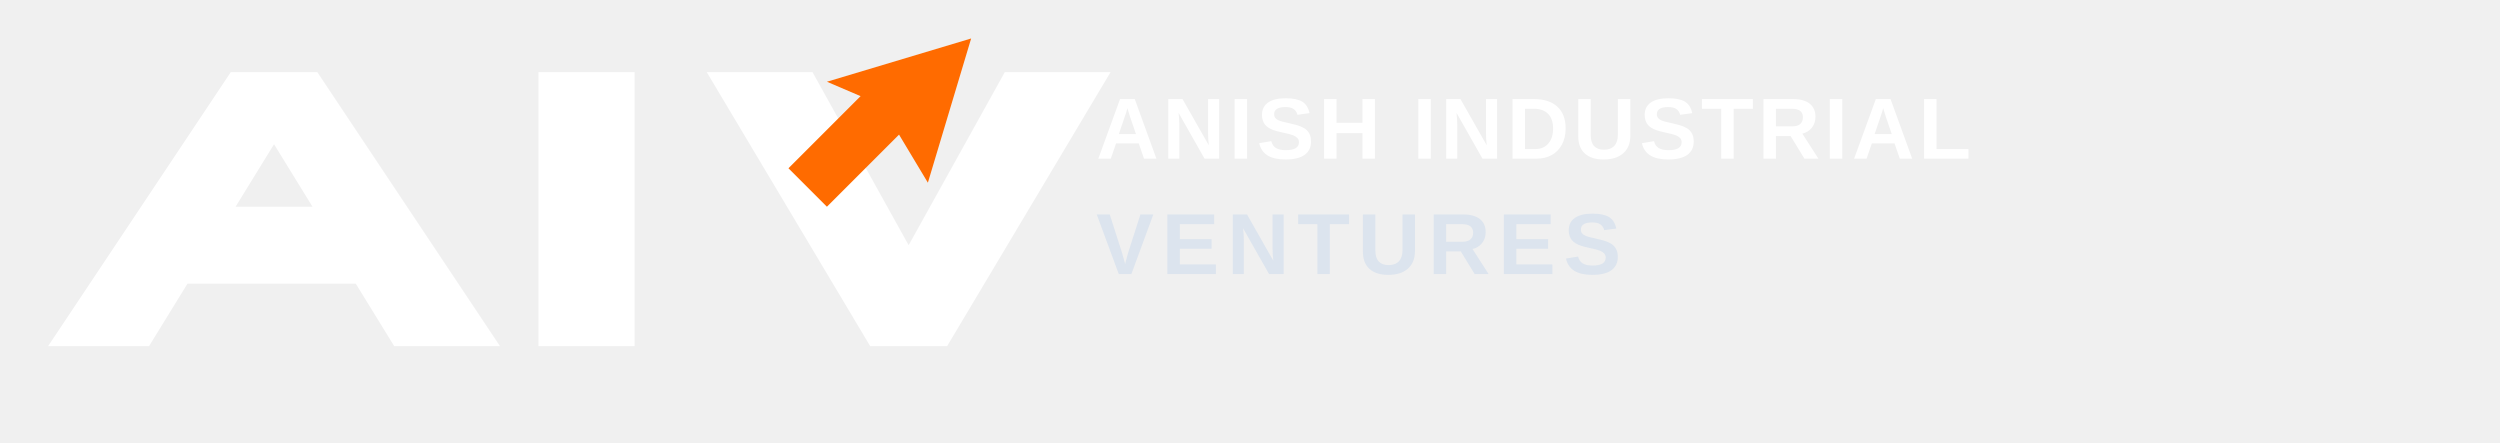
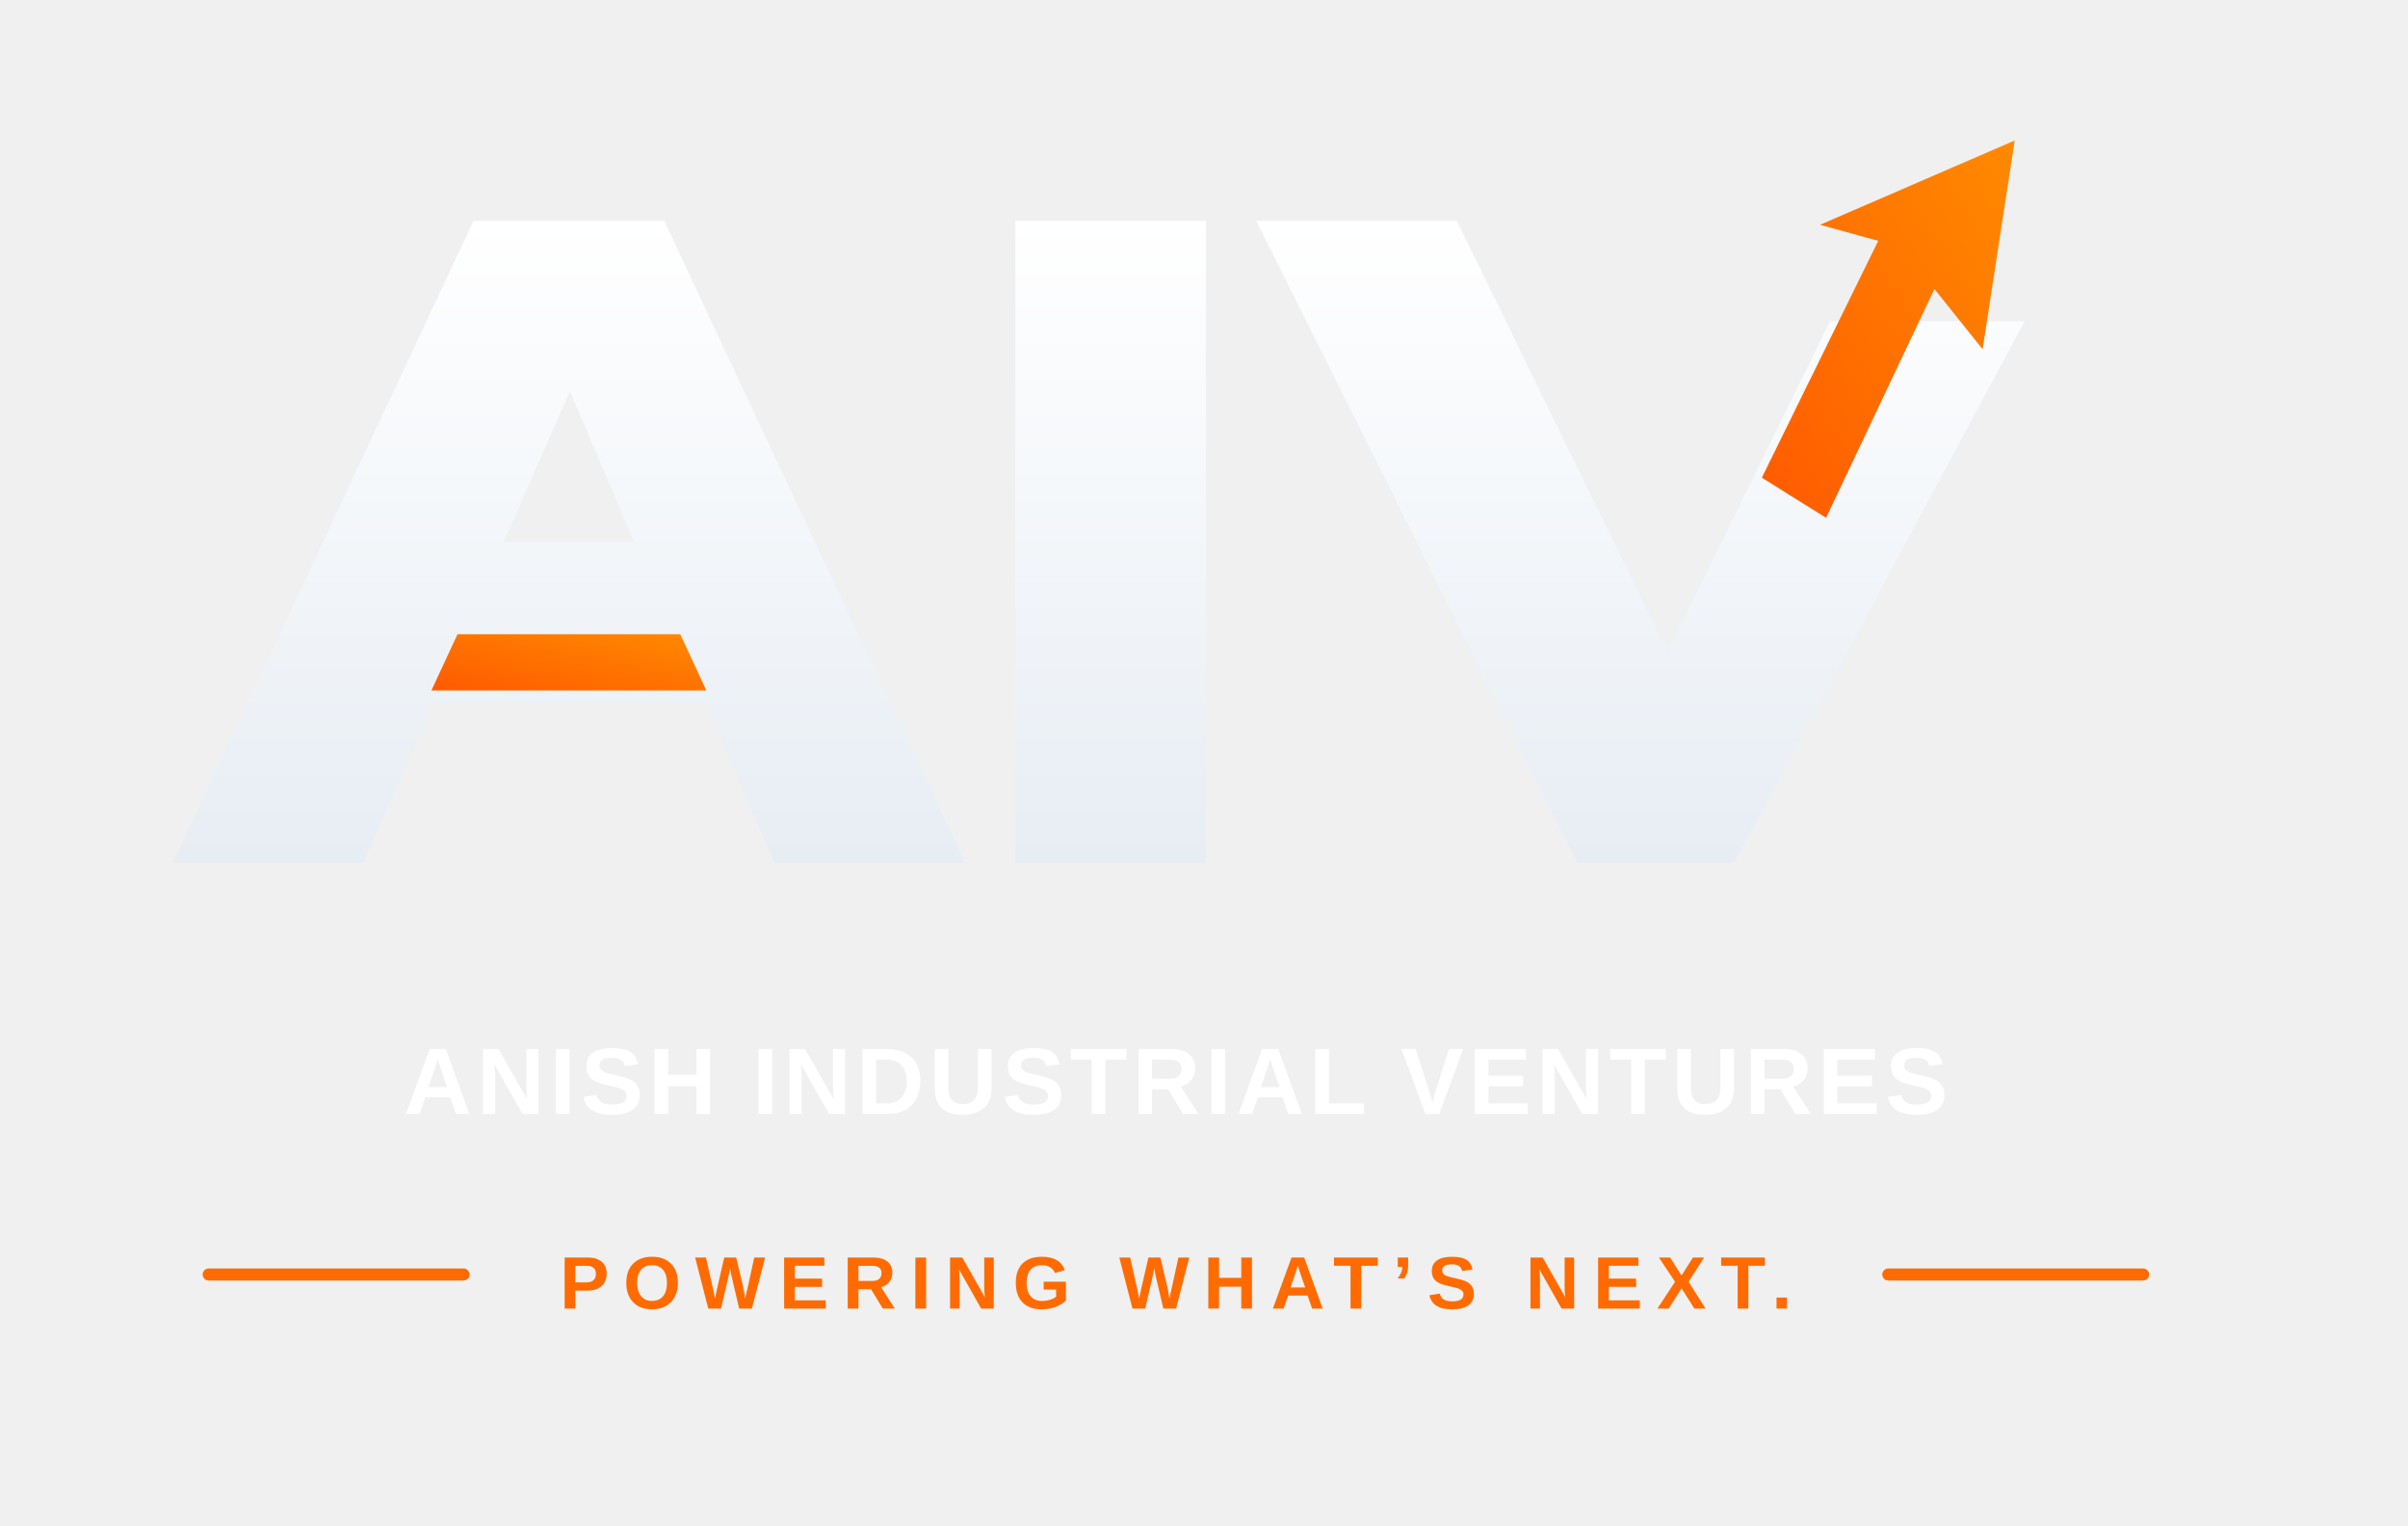
- <svg xmlns="http://www.w3.org/2000/svg" viewBox="0 0 520 92" role="img" aria-labelledby="title desc">
-   <g fill="none" fill-rule="evenodd">
-     <path fill="#FFFFFF" d="M10 72 48 15h18l38 57H82l-8-13H39l-8 13H10Zm39-29h16l-8-13-8 13Zm63-28h20v57h-20V15Zm35 0h22l20 36 20-36h22l-34 57h-16l-34-57Z" />
-     <path fill="#FF6B00" transform="translate(-12,2)" d="m184 15 30-9-9 30-6-10-15 15-8-8 15-15-7-3Z" />
-     <text x="228" y="33" fill="#FFFFFF" font-family="Arial, Helvetica, sans-serif" font-size="18" font-weight="800" letter-spacing="0.8">
-       ANISH INDUSTRIAL
+ <svg xmlns="http://www.w3.org/2000/svg" viewBox="0 0 1200 760" role="img" aria-labelledby="title desc">
+   <defs>
+     <linearGradient id="whiteMetal" x1="0" y1="0" x2="0" y2="1">
+       <stop offset="0%" stop-color="#FFFFFF" />
+       <stop offset="100%" stop-color="#E7EDF4" />
+     </linearGradient>
+     <linearGradient id="orangeArrow" x1="0" y1="1" x2="1" y2="0">
+       <stop offset="0%" stop-color="#FF5A00" />
+       <stop offset="100%" stop-color="#FF8A00" />
+     </linearGradient>
+   </defs>
+   <g transform="translate(86 70)">
+     <path fill="url(#whiteMetal)" d="M0 360 L150 40 H245 L395 360 H300 L265 280 H130 L95 360 Z              M165 200 H230 L198 125 Z" />
+     <path fill="url(#orangeArrow)" d="M142 246 H253 L266 274 H129 Z" />
+     <path fill="url(#whiteMetal)" d="M420 40 H515 V360 H420 Z" />
+     <path fill="url(#whiteMetal)" d="M540 40 H640 L745 255 L826 90 H923 L778 360 H700 Z" />
+     <path fill="url(#orangeArrow)" d="M792 168 L850 50 L821 42 L918 0 L902 104 L878 74 L824 188 Z" />
+     <text x="500" y="485" text-anchor="middle" fill="#FFFFFF" font-family="Arial, Helvetica, sans-serif" font-size="47" font-weight="700" letter-spacing="2.4">
+       ANISH INDUSTRIAL VENTURES
    </text>
-     <text x="228" y="57" fill="#DCE4EE" font-family="Arial, Helvetica, sans-serif" font-size="18" font-weight="800" letter-spacing="1.6">
-       VENTURES
+     <line x1="18" y1="565" x2="145" y2="565" stroke="#FF6B00" stroke-width="6" stroke-linecap="round" />
+     <text x="500" y="582" text-anchor="middle" fill="#FF6B00" font-family="Arial, Helvetica, sans-serif" font-size="37" font-weight="700" letter-spacing="7">
+       POWERING WHAT’S NEXT.
    </text>
+     <line x1="855" y1="565" x2="982" y2="565" stroke="#FF6B00" stroke-width="6" stroke-linecap="round" />
  </g>
</svg>
